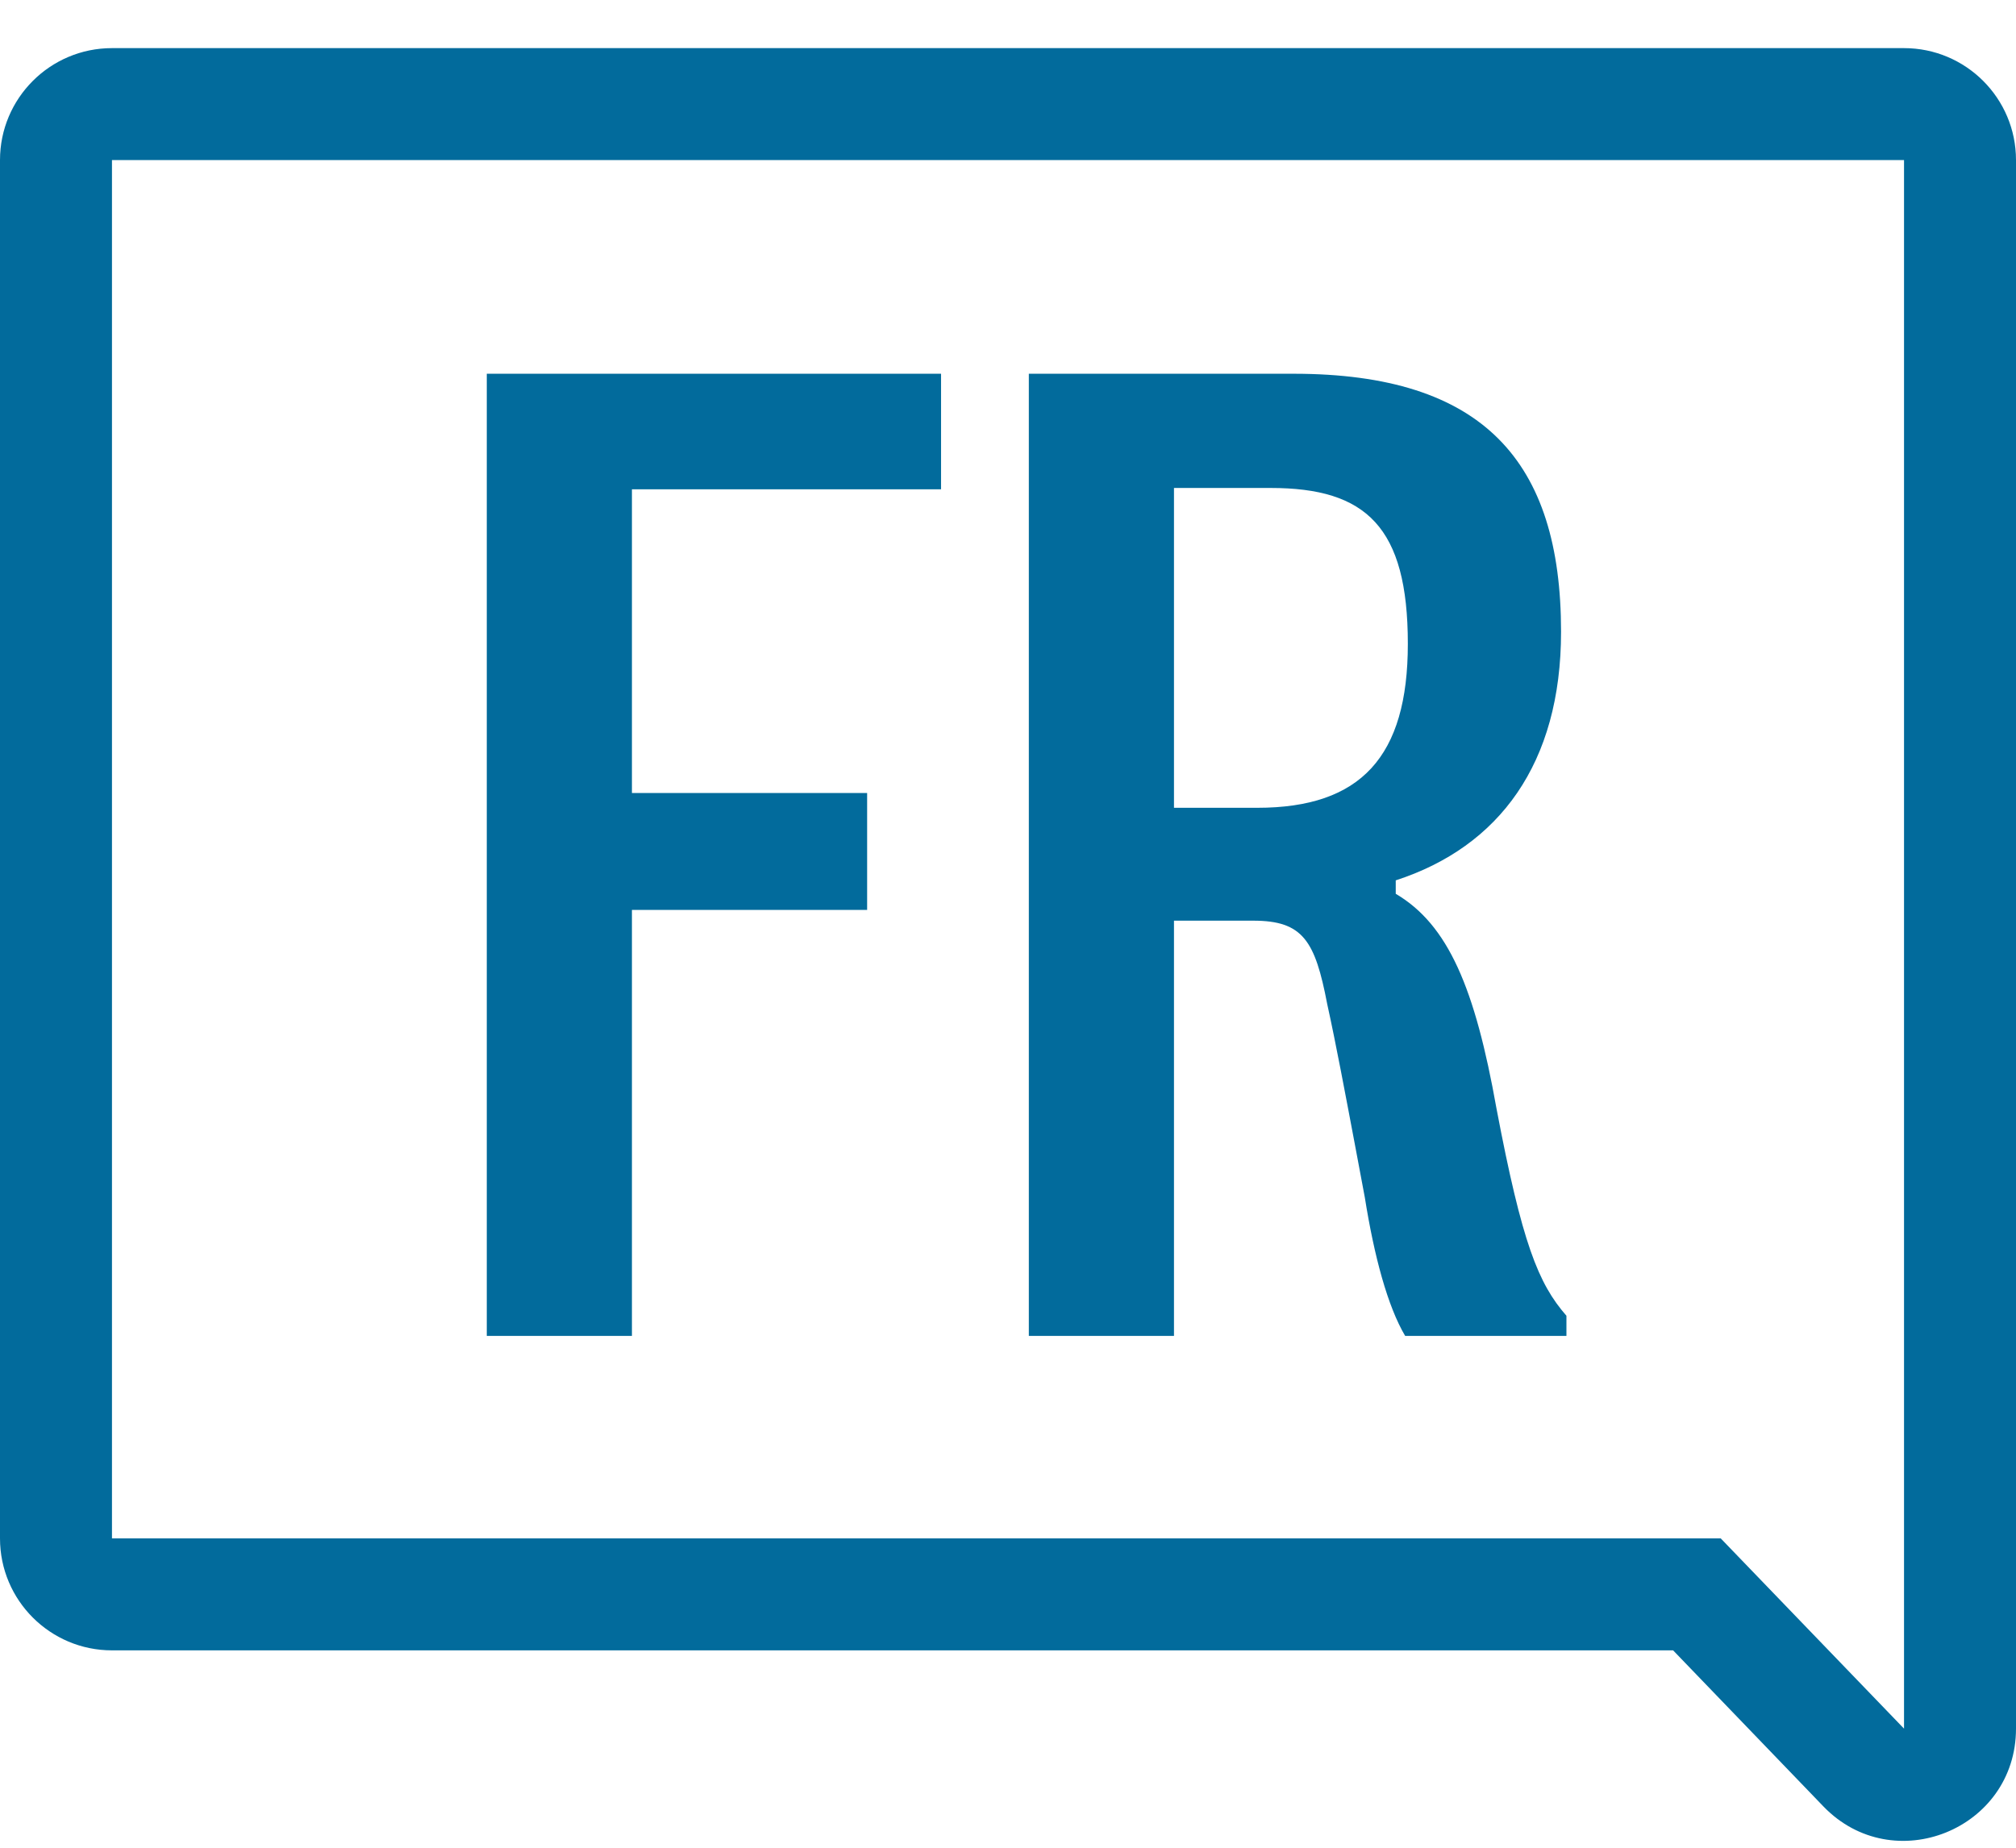
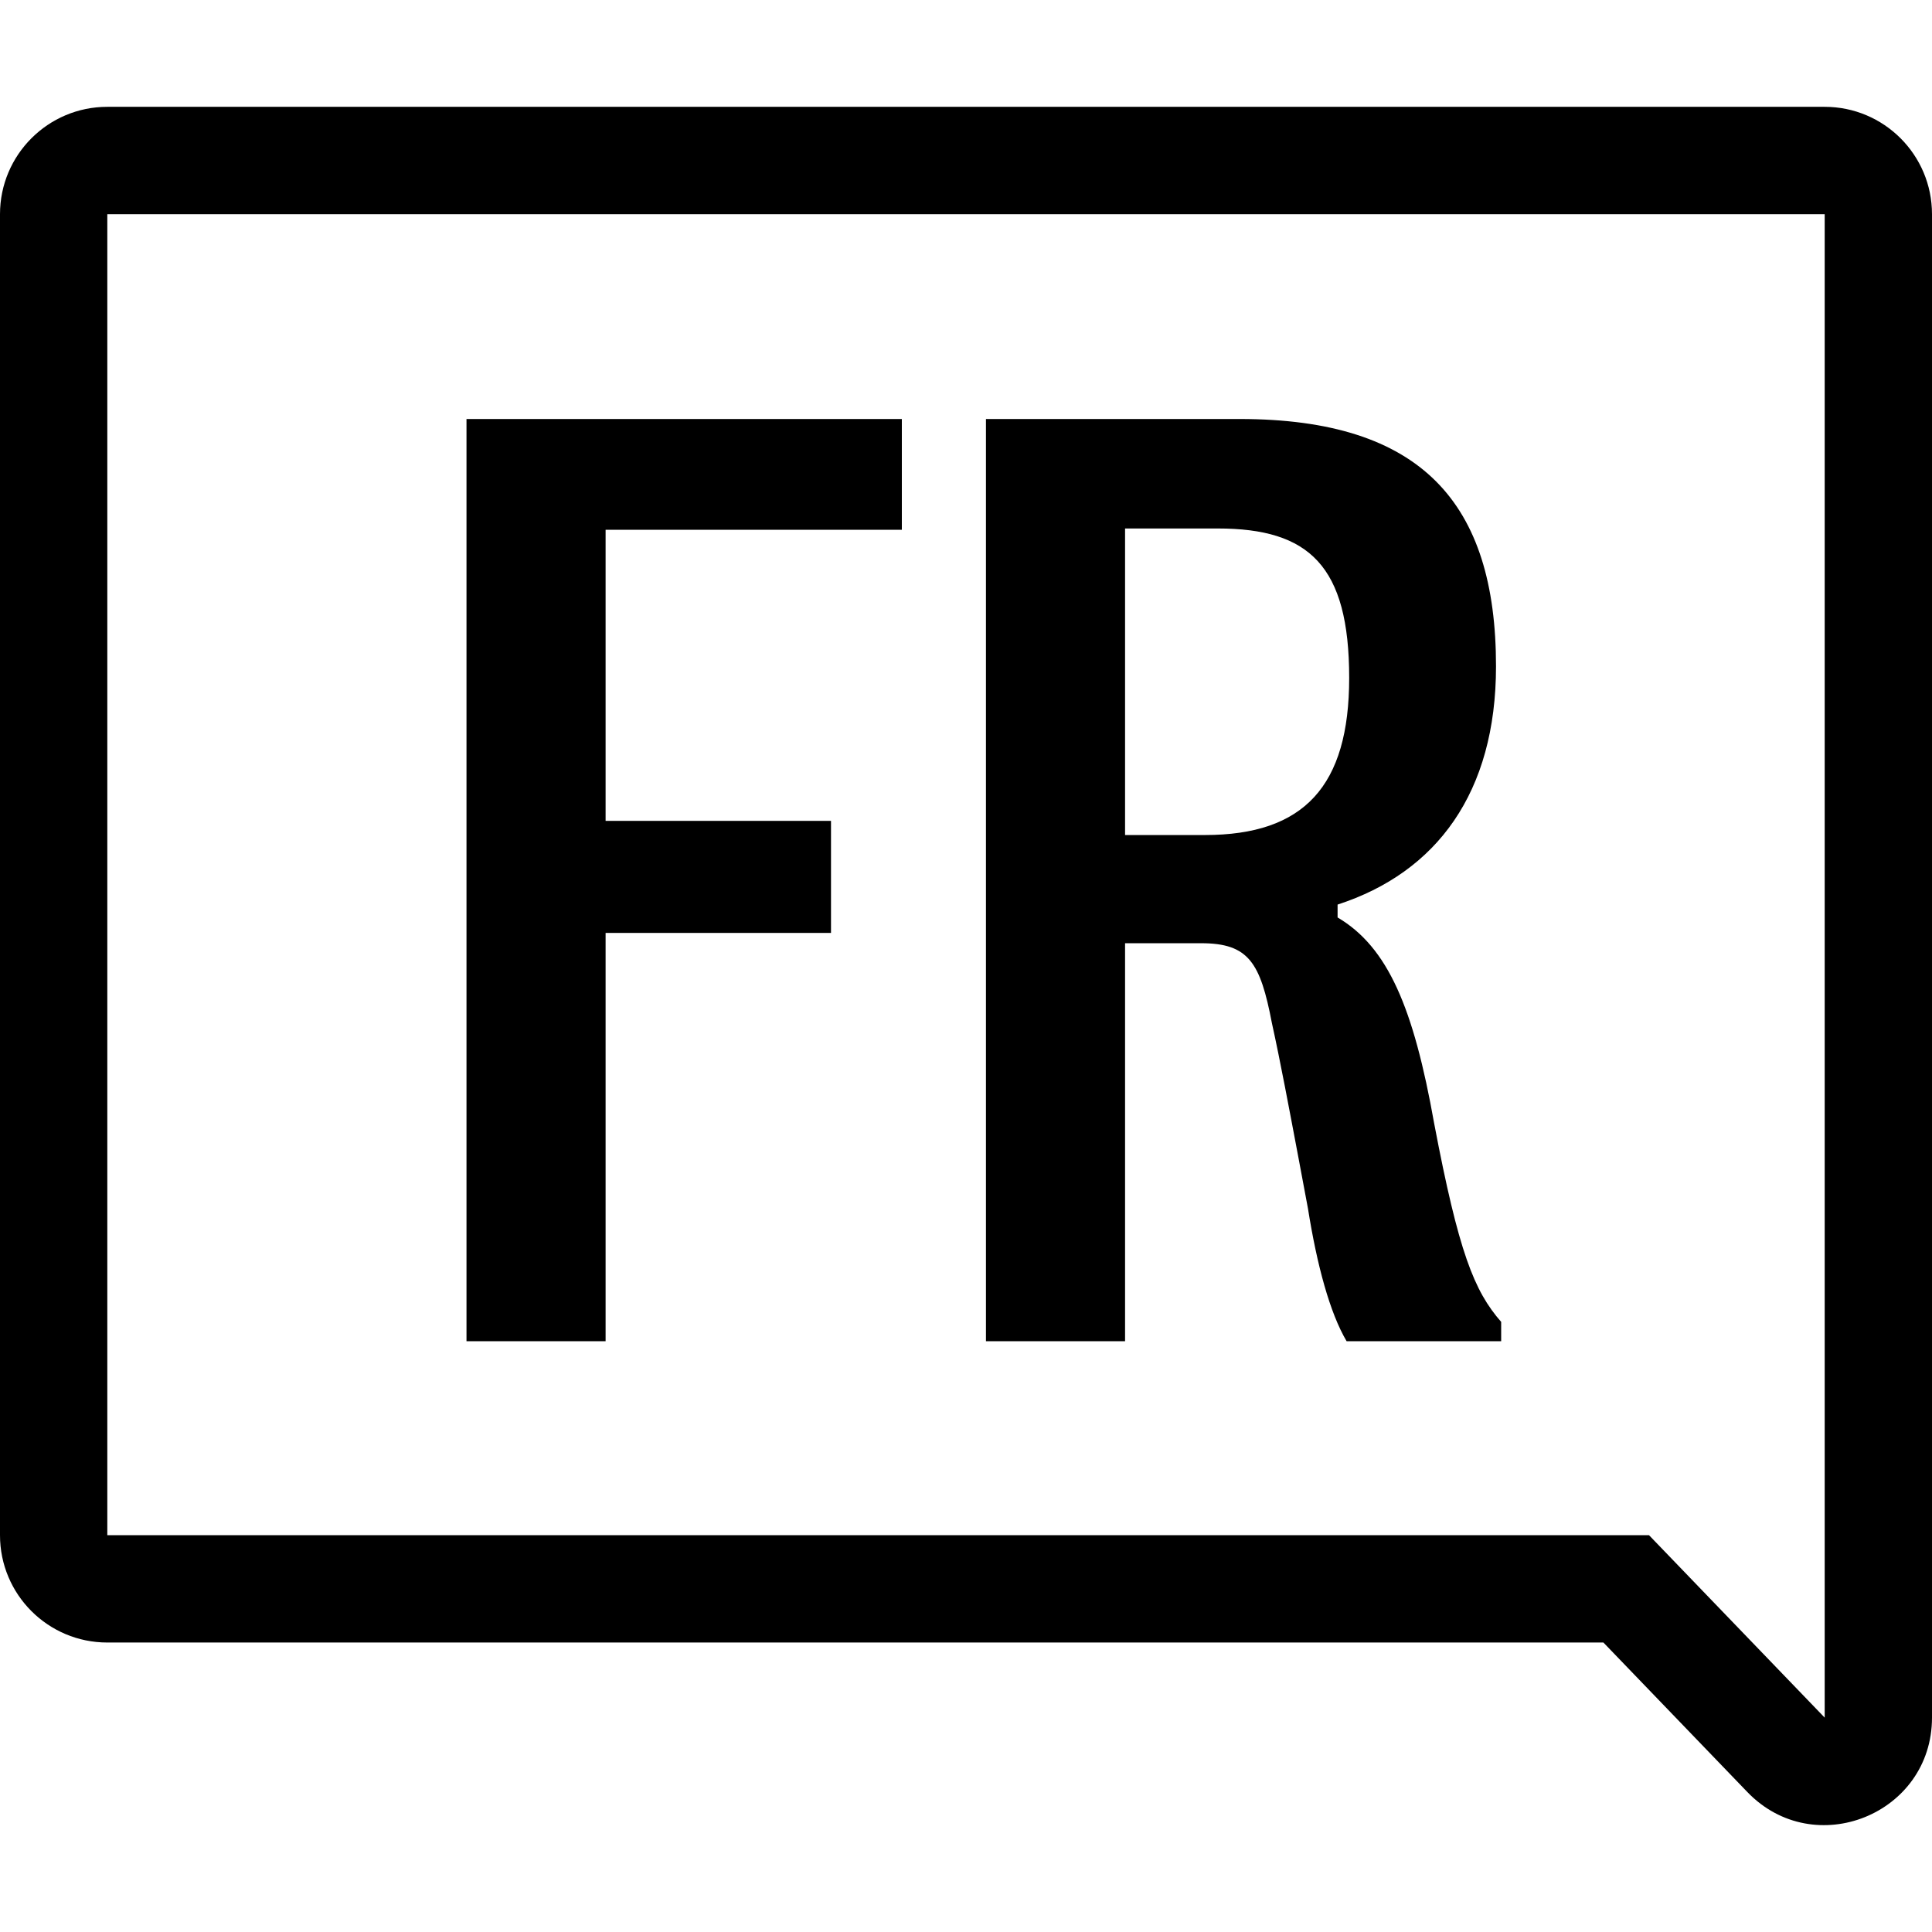
- <svg xmlns="http://www.w3.org/2000/svg" width="24" height="22" viewBox="0 0 24 22" fill="none">
-   <path fill-rule="evenodd" clip-rule="evenodd" d="M22.667 20.582L22.667 13.999L22.667 1.906L1.333 1.906V18.317H20.485L22.667 20.582ZM22.667 0.573C23.403 0.573 24 1.17 24 1.906V13.987L24 14V20.582C24 21.782 22.538 22.372 21.706 21.507L19.918 19.65H1.333C0.597 19.65 0 19.053 0 18.317V1.906C0 1.17 0.597 0.573 1.333 0.573H22.667ZM7.523 15.906H5.795V4.45H11.203V5.826H7.523V9.442H10.323V10.834H7.523V15.906ZM13.976 5.81V9.618H14.968C16.2 9.618 16.76 9.01 16.76 7.666C16.76 6.274 16.264 5.81 15.128 5.81H13.976ZM13.976 10.962V15.906H12.248V4.45H15.4C17.656 4.45 18.584 5.49 18.584 7.522C18.584 9.09 17.848 10.082 16.616 10.482V10.642C17.24 11.01 17.56 11.762 17.816 13.202C18.12 14.802 18.312 15.282 18.648 15.666V15.906H16.728C16.52 15.554 16.36 14.962 16.248 14.258C16.209 14.051 16.168 13.834 16.127 13.613C16.017 13.032 15.905 12.43 15.8 11.954C15.656 11.202 15.512 10.962 14.92 10.962H13.976Z" fill="#026B9C" />
+ <svg xmlns="http://www.w3.org/2000/svg" width="24" height="24" viewBox="0 0 24 24">
+   <path fill-rule="evenodd" clip-rule="evenodd" d="M22.667 21.337V14.753L22.667 2.661H1.333V19.071H20.485L22.667 21.337ZM22.667 1.327C23.403 1.327 24 1.924 24 2.661V14.742V14.754V21.337C24 22.537 22.538 23.126 21.706 22.261L19.918 20.404H1.333C0.597 20.404 0 19.808 0 19.071V2.661C0 1.924 0.597 1.327 1.333 1.327H22.667ZM7.523 16.661H5.795V5.205H11.203V6.581H7.523V10.197H10.323V11.589H7.523V16.661ZM13.976 6.565V10.373H14.968C16.2 10.373 16.76 9.765 16.76 8.421C16.76 7.029 16.264 6.565 15.128 6.565H13.976ZM13.976 11.717V16.661H12.248V5.205H15.4C17.656 5.205 18.584 6.245 18.584 8.277C18.584 9.845 17.848 10.837 16.616 11.237V11.397C17.24 11.765 17.56 12.517 17.816 13.957C18.12 15.557 18.312 16.037 18.648 16.421V16.661H16.728C16.52 16.309 16.36 15.717 16.248 15.013C16.209 14.806 16.168 14.588 16.127 14.367C16.017 13.786 15.905 13.184 15.8 12.709C15.656 11.957 15.512 11.717 14.92 11.717H13.976Z" class="fill-1" fill="black" />
</svg>
